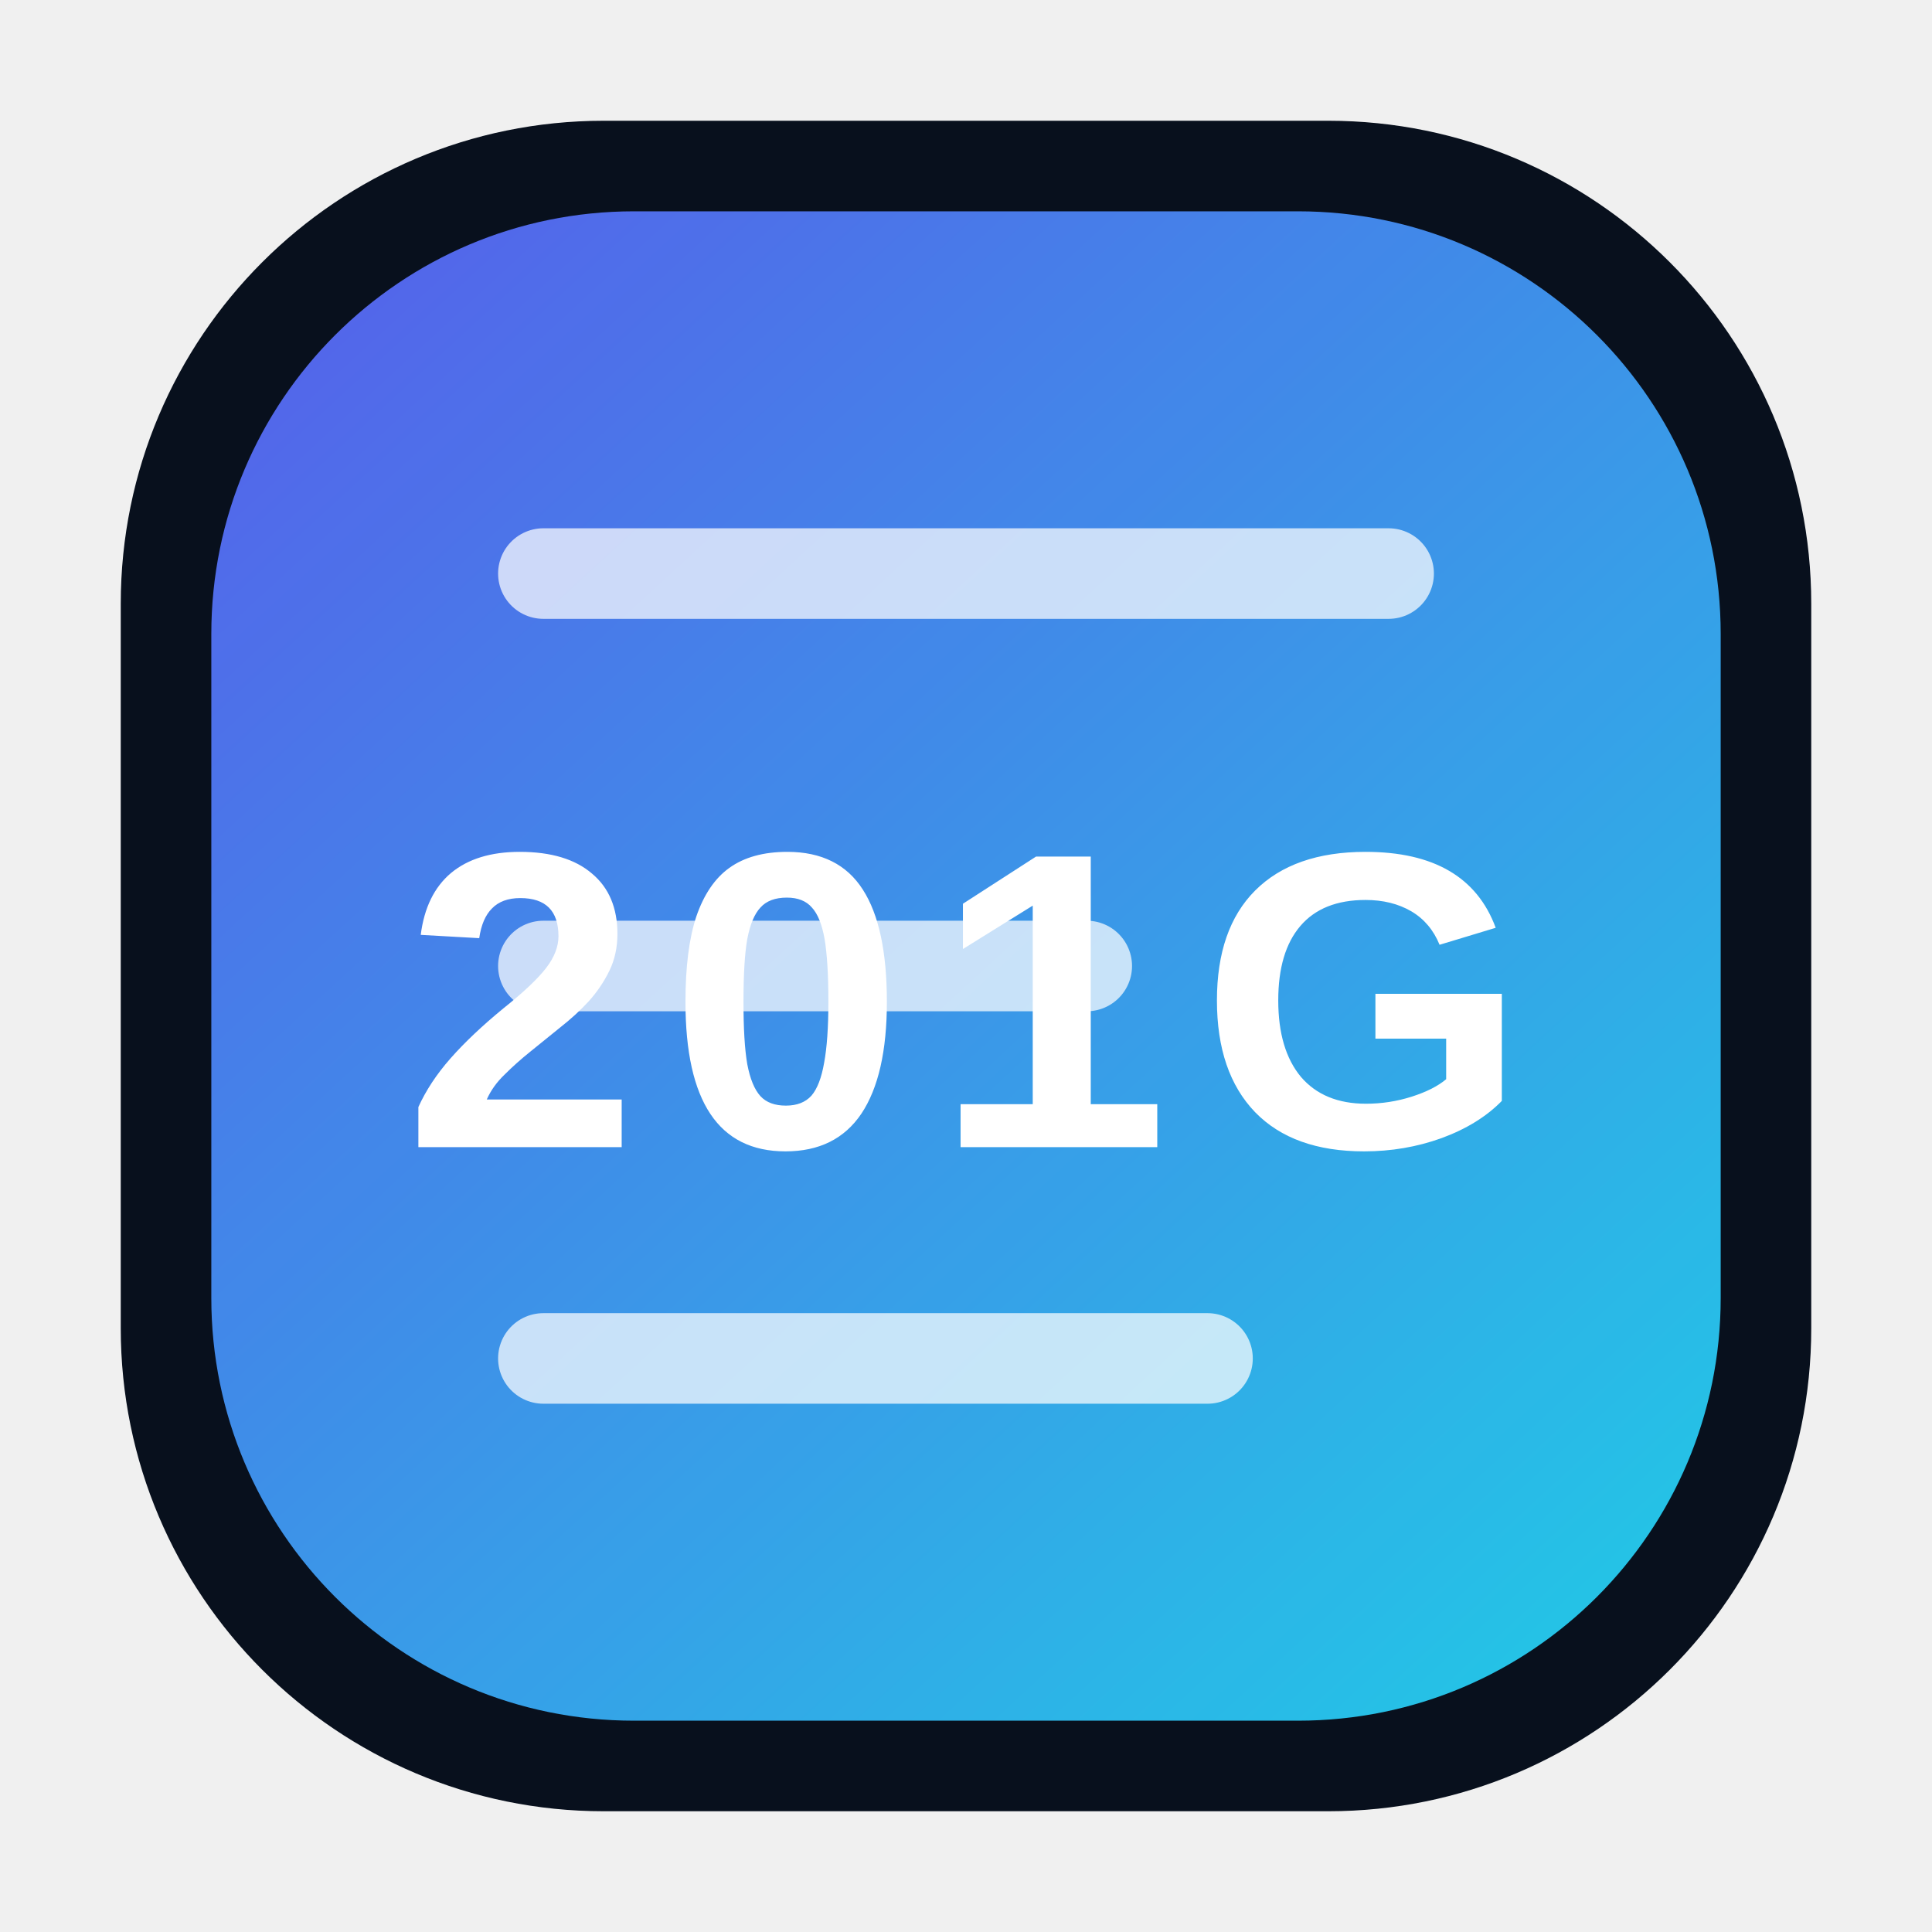
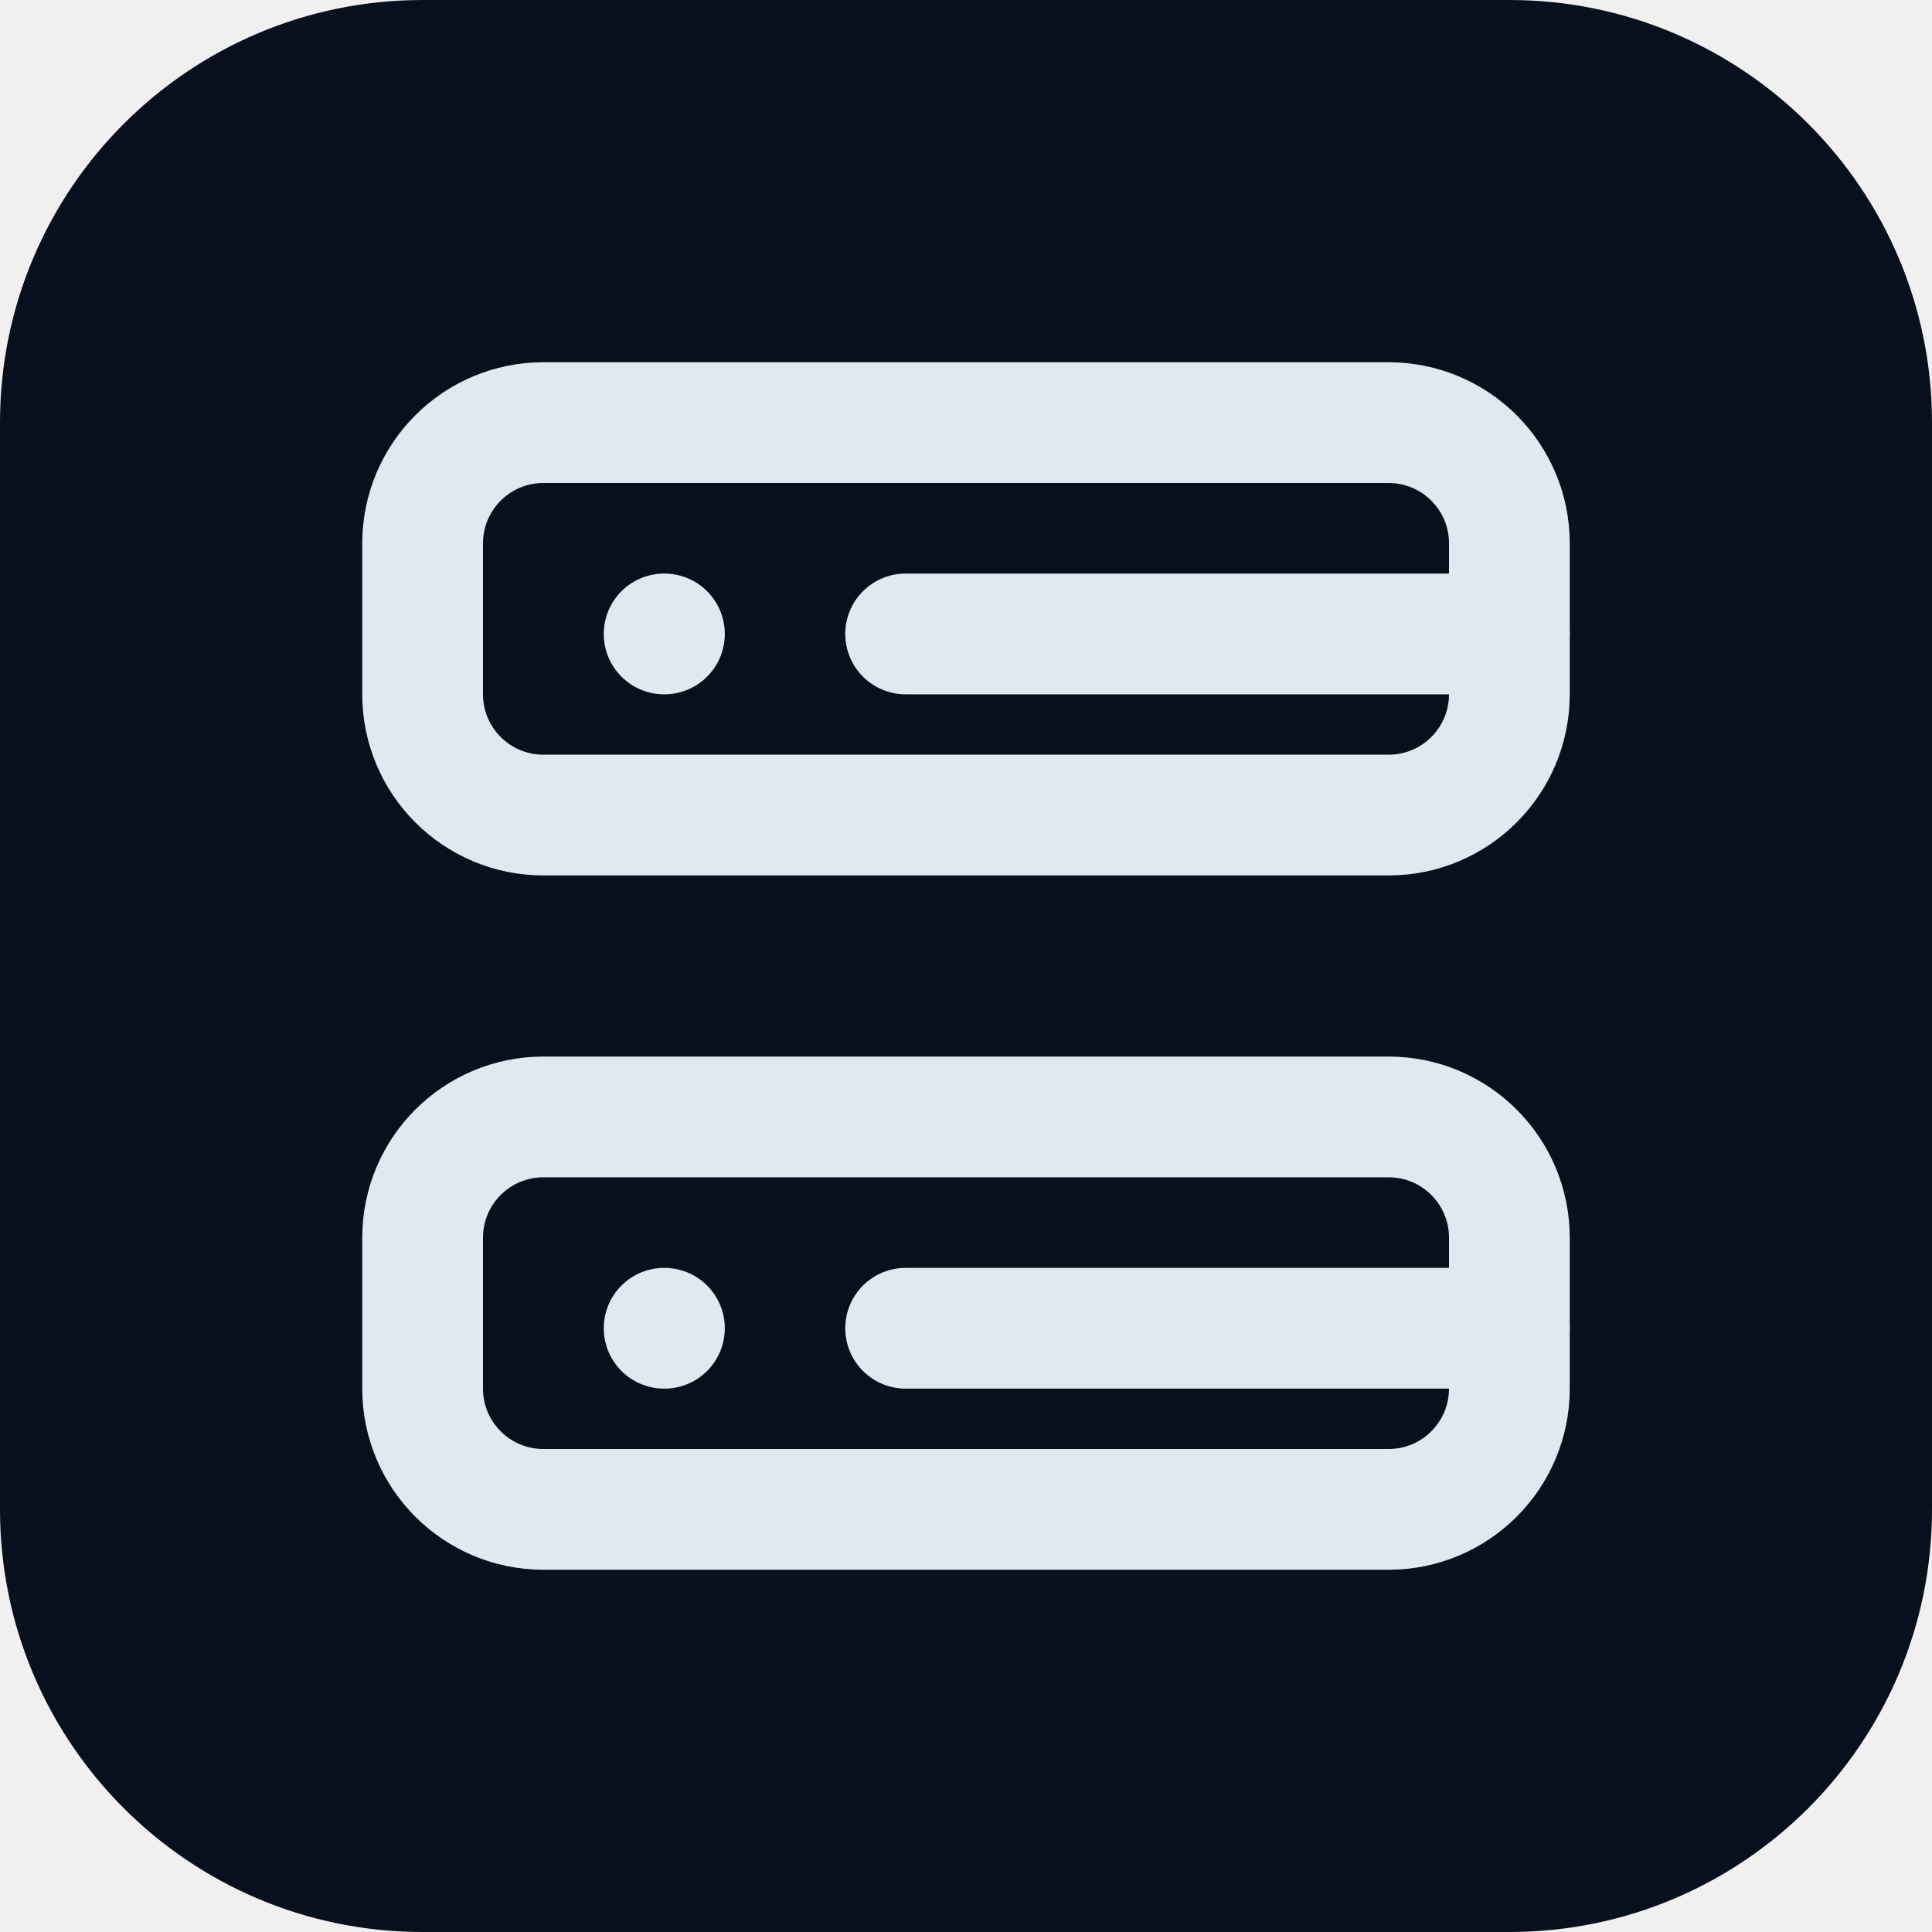
<svg xmlns="http://www.w3.org/2000/svg" width="64" height="64" viewBox="0 0 64 64" role="img" aria-label="Carapuz201G">
-   <defs>
-     <linearGradient id="g" x1="10" y1="8" x2="56" y2="58" gradientUnits="userSpaceOnUse">
-       <stop stop-color="#5865f2" />
-       <stop offset="1" stop-color="#22d3ee" />
-     </linearGradient>
-   </defs>
-   <rect x="4" y="4" width="56" height="56" rx="16" fill="#08101d" />
-   <rect x="7" y="7" width="50" height="50" rx="14" fill="url(#g)" opacity=".96" />
-   <path d="M18 19h28M18 32h18M18 45h22" fill="none" stroke="rgba(255,255,255,.72)" stroke-width="3" stroke-linecap="round" />
-   <text x="32" y="38" text-anchor="middle" font-family="Segoe UI, Arial, sans-serif" font-size="14" font-weight="900" fill="#fff" letter-spacing="1">201G</text>
+   <rect width="64" height="64" rx="14" fill="#08101d" />
+   <g fill="none" stroke="#e2e8f0" stroke-linecap="round" stroke-linejoin="round" stroke-width="4">
+     <rect x="14" y="14" width="36" height="13" rx="4" />
+     <rect x="14" y="37" width="36" height="13" rx="4" />
+     <path d="M22 21h.01M22 44h.01M30 21h20M30 44h20" />
+   </g>
</svg>
